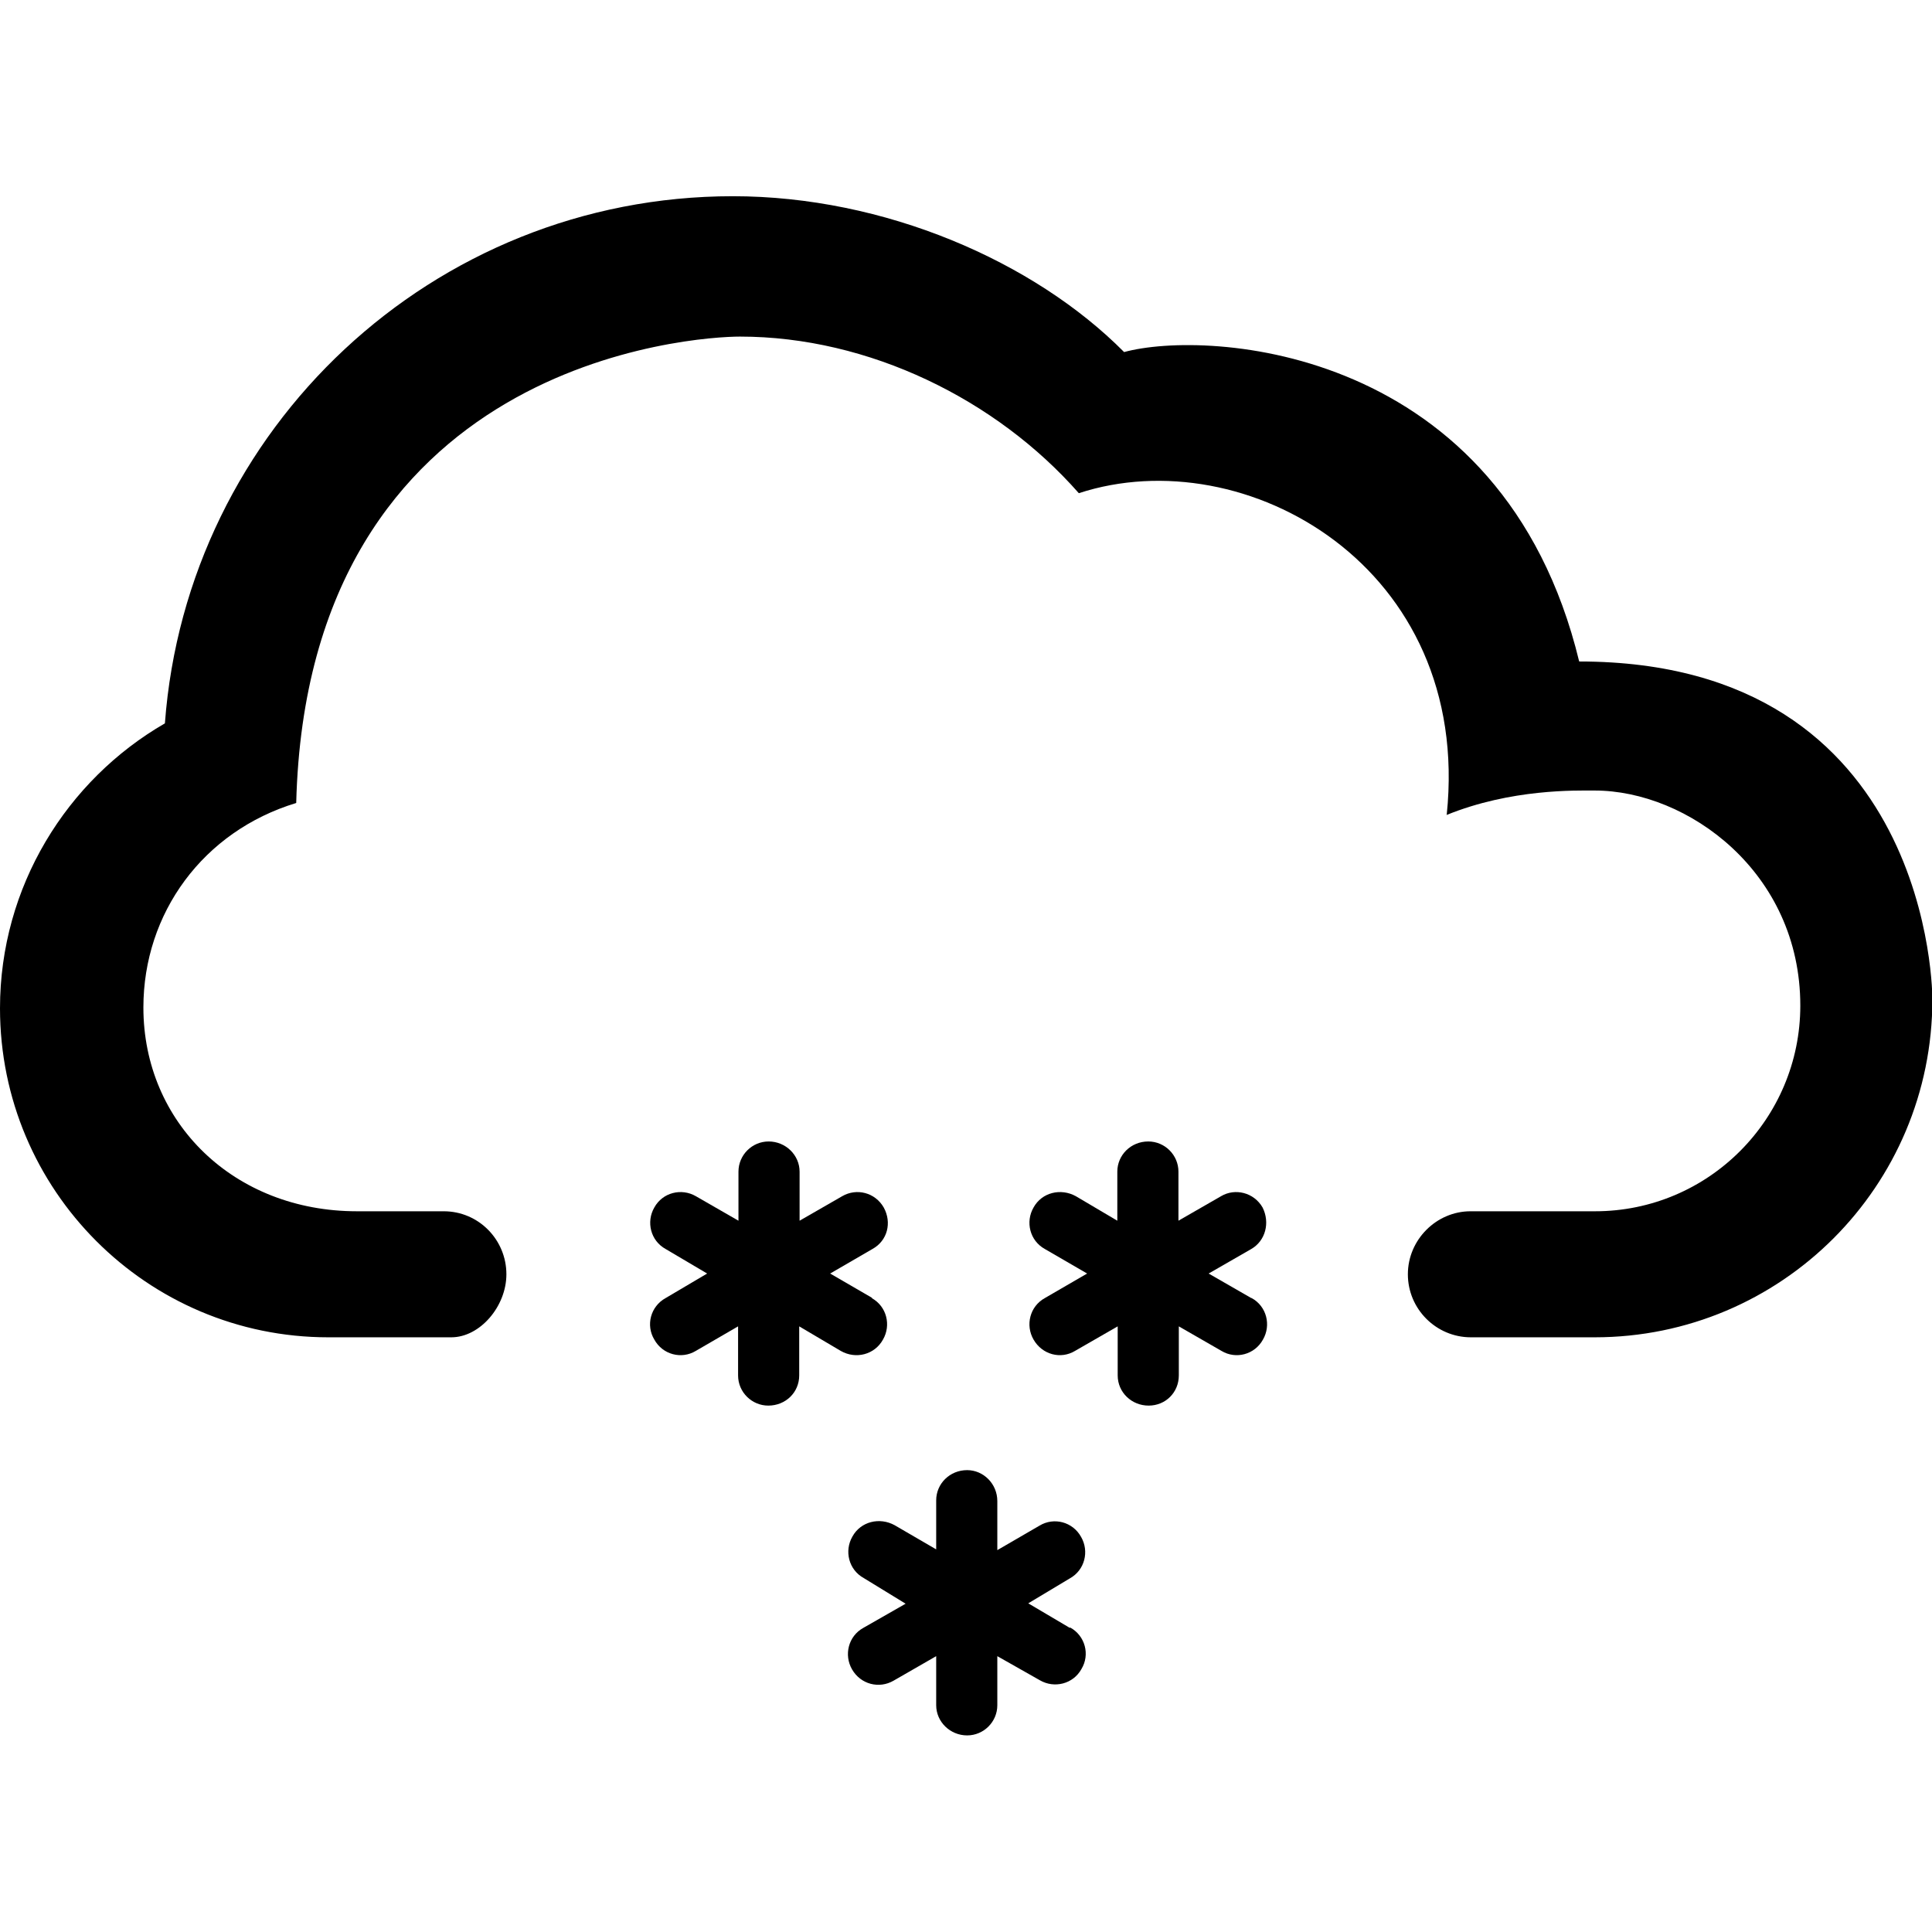
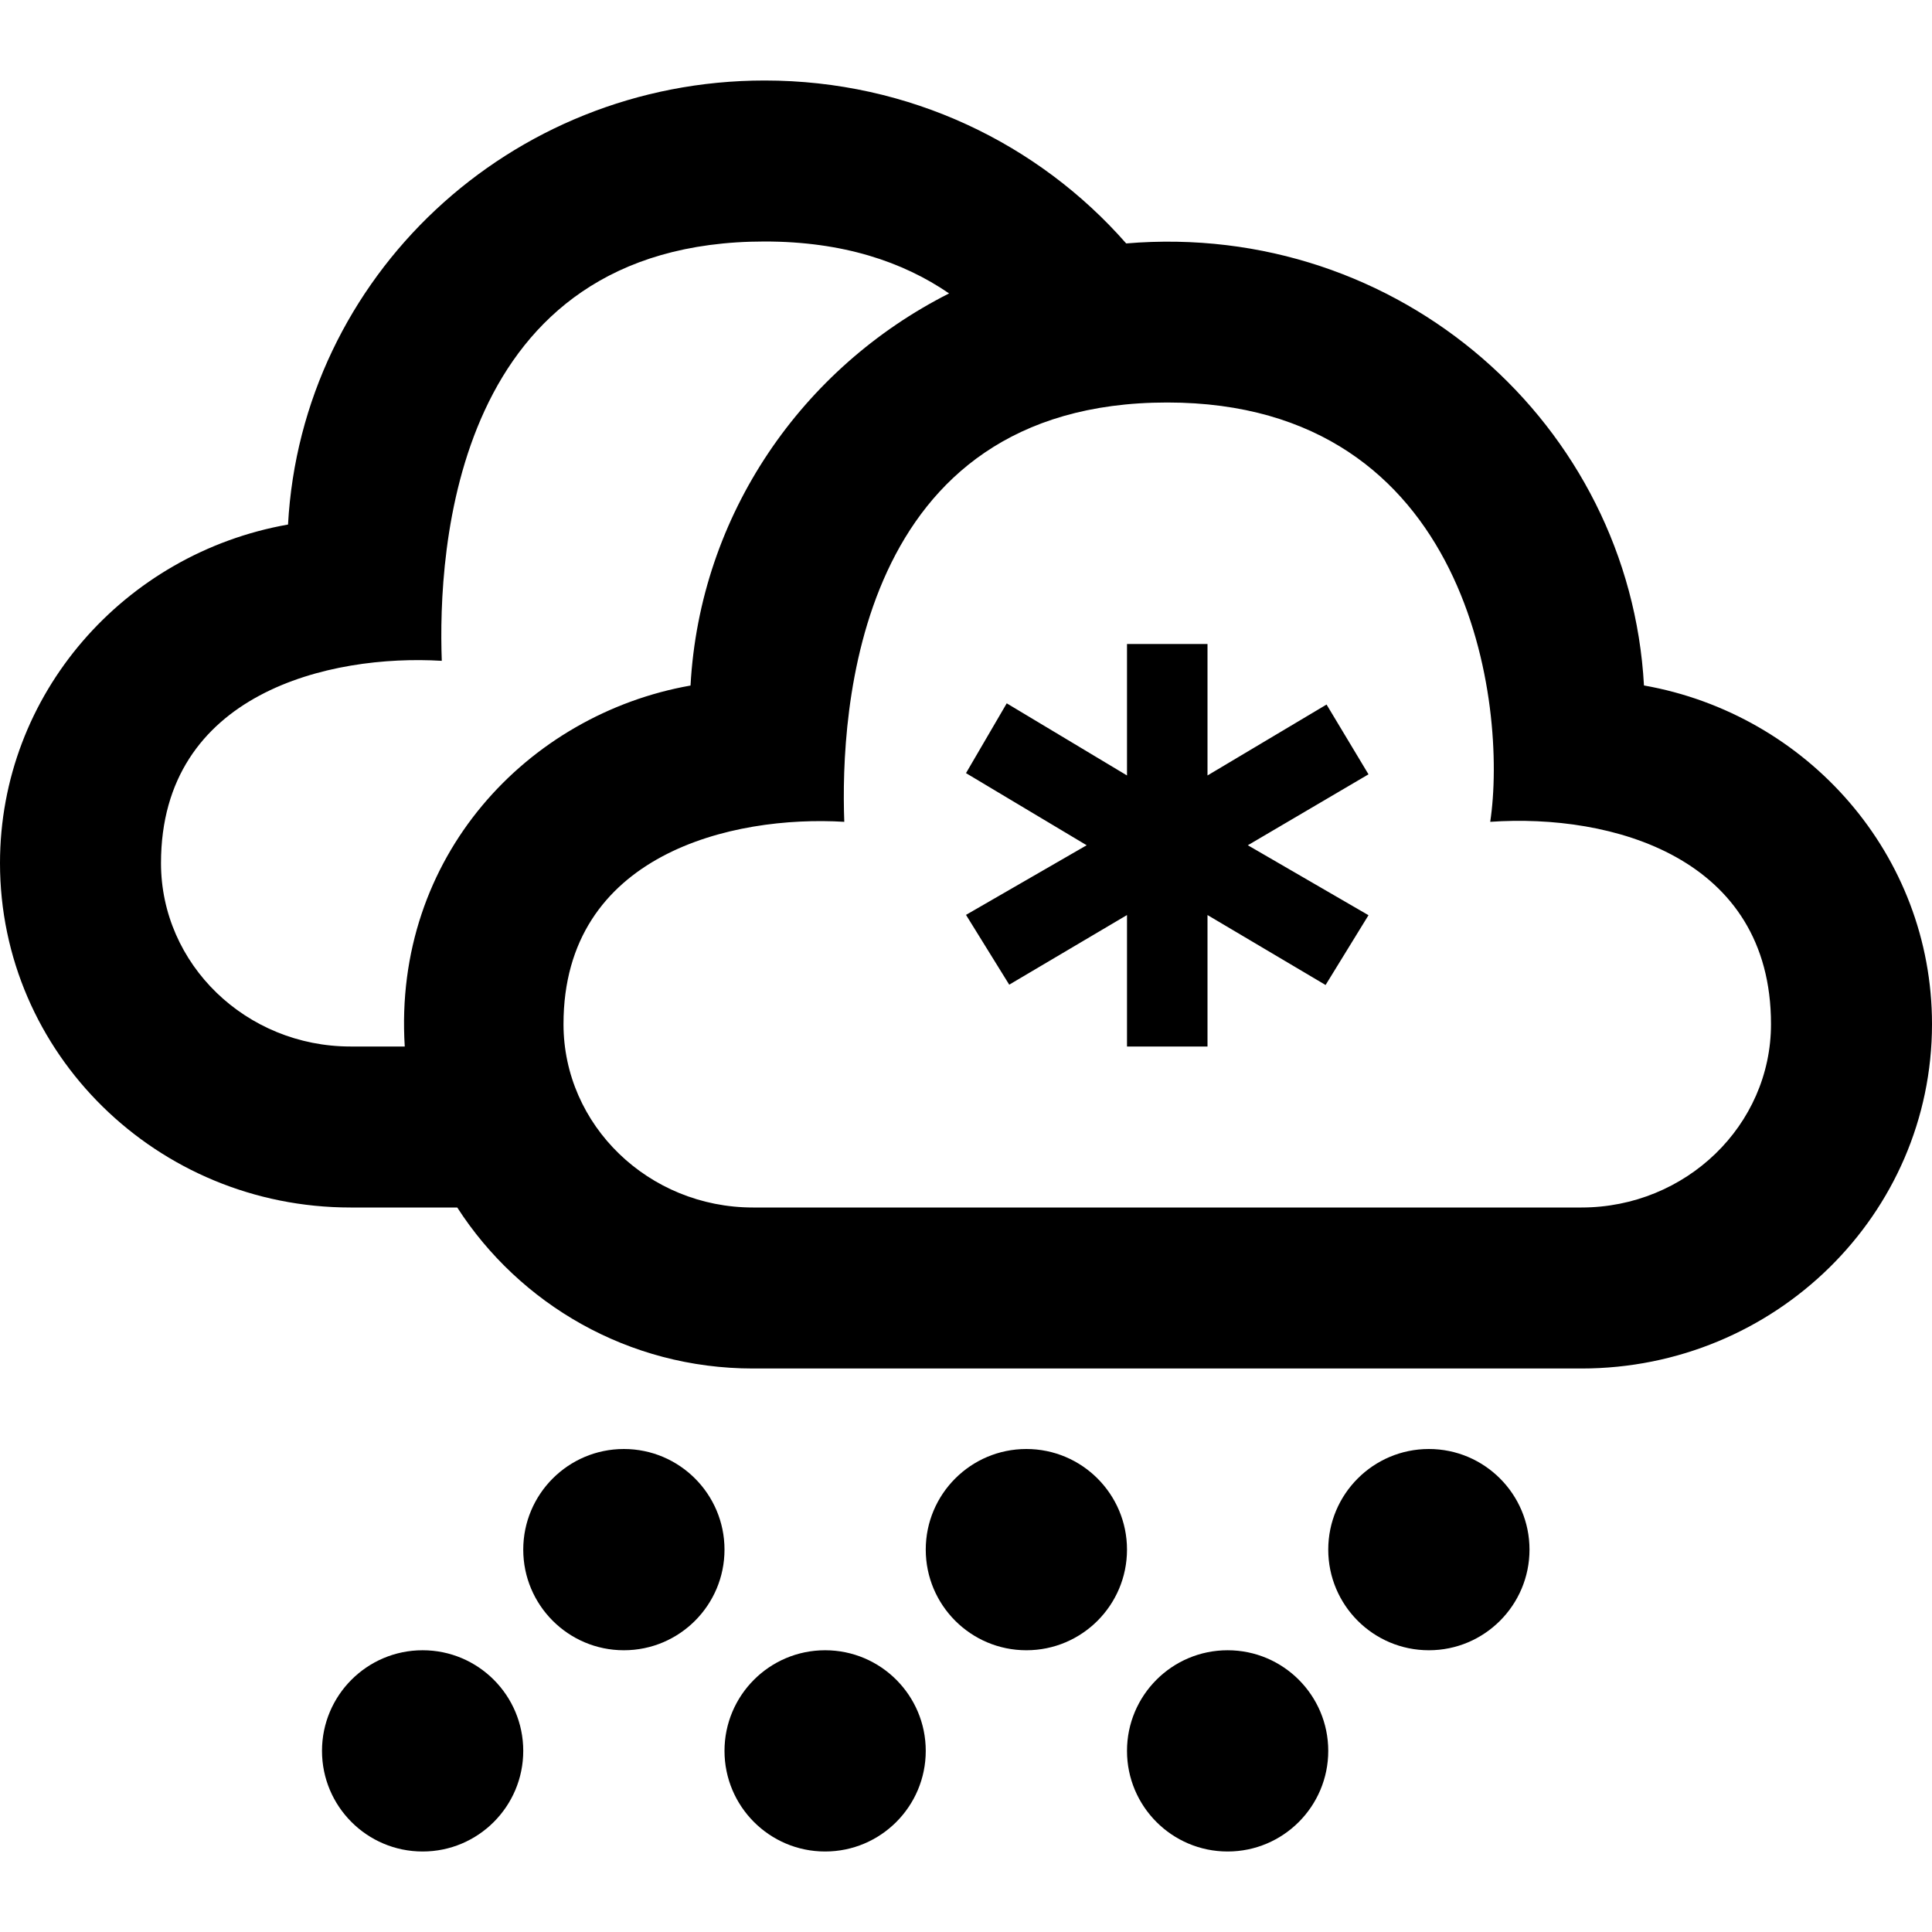
- <svg xmlns="http://www.w3.org/2000/svg" width="512" height="512" viewBox="0 0 512 512">
-   <path d="M383.3 216c17.2-7 34.4-6.5 39.3-6.5 24.6 0 54.5 21.6 54.5 57 0 30-24.3 54.5-54.4 54.5h-33c-9 0-16.6 7.5-16.6 16.7s7.5 16.7 16.7 16.7h32.8c49.4 0 89.5-40 89.5-89.6 0 0 .5-89.5-93.6-89.5-20.3-83.8-98.6-88-120.6-82C274 69.2 234.3 52 194.2 52c-79.5 0-144.7 61.6-150.5 139.7C17.7 206.7 0 235 0 267.2c0 48.2 39 87.2 87 87.2h32.6c7.6 0 14.6-8.2 14.6-16.7 0-9.2-7.4-16.7-16.6-16.7h-23C62 321 38 297.5 38 267c0-25 15.8-46.7 40.5-54.2 3-117.6 106-123.6 117.6-123.6 34.2 0 68 16.7 89.8 41.5 44-14.4 104.3 19.5 97.5 85.2z" />
-   <path d="M231.2 344l-11.2-6.5 11.2-6.5c4-2.2 5.2-7 3-11-2.3-4-7.2-5.2-11-3l-11.3 6.5v-13c0-4.4-3.7-8-8.2-8-4.4 0-8 3.6-8 8v13l-11.3-6.5c-3.8-2.2-8.8-1-11 3-2.2 3.8-1 8.8 3 11l11 6.5-11 6.5c-4 2.2-5.3 7.2-3 11 2.2 4 7.2 5.3 11 3l11.2-6.5v13c0 4.5 3.7 8 8 8 4.6 0 8.2-3.5 8.2-8v-13l11 6.5c4 2.3 9 1 11.2-3 2.2-3.8 1-8.8-3-11zM331.6 344l-11.3-6.5 11.3-6.5c3.8-2.2 5-7 3-11-2.3-4-7.3-5.2-11-3l-11.3 6.5v-13c0-4.4-3.6-8-8-8-4.6 0-8.2 3.6-8.2 8v13l-11-6.5c-4-2.2-9-1-11.2 3-2.2 3.8-1 8.8 3 11l11.2 6.5-11.2 6.5c-4 2.2-5.2 7.2-3 11 2.3 4 7.2 5.3 11 3l11.3-6.5v13c0 4.5 3.7 8 8.2 8 4.5 0 8-3.5 8-8v-13l11.3 6.5c3.8 2.3 8.8 1 11-3 2.2-3.8 1-8.8-3-11zM283.5 431.4l-11-6.5 11-6.6c4-2.2 5.2-7.2 3-11-2.2-4-7.2-5.3-11-3l-11.2 6.5v-13c0-4.6-3.7-8.2-8-8.2-4.6 0-8.2 3.6-8.2 8v13l-11-6.4c-4-2.2-9-1-11.2 3-2.2 3.8-1 8.8 3 11L240 425l-11.2 6.4c-4 2.2-5.2 7.2-3 11 2.3 4 7.2 5.2 11 3l11.3-6.5v13c0 4.4 3.7 8 8.2 8 4.4 0 8-3.6 8-8v-13l11.3 6.4c3.8 2.2 8.8 1 11-3 2.3-3.8 1-8.8-3-11z" />
+ <svg xmlns="http://www.w3.org/2000/svg" width="24" height="24" viewBox="0 0 24 24">
+   <path d="M14 19.25c0 .689-.559 1.25-1.25 1.25s-1.25-.561-1.25-1.25.559-1.25 1.25-1.25 1.25.561 1.25 1.25zm-3.75 1.25c-.691 0-1.25.561-1.25 1.25s.559 1.25 1.25 1.25 1.25-.561 1.25-1.25-.559-1.25-1.25-1.25zm8.75-1.25c0 .689-.559 1.25-1.25 1.25s-1.25-.561-1.25-1.25.559-1.25 1.25-1.25 1.25.561 1.25 1.25zm-3.75 1.25c-.691 0-1.25.561-1.25 1.25s.559 1.25 1.25 1.25 1.25-.561 1.25-1.25-.559-1.25-1.25-1.25zm-6.25-1.25c0 .689-.559 1.25-1.25 1.25s-1.25-.561-1.25-1.25.559-1.25 1.25-1.25 1.25.561 1.25 1.25zm-3.75 1.25c-.691 0-1.25.561-1.25 1.25s.559 1.25 1.25 1.25 1.25-.561 1.25-1.25-.559-1.25-1.25-1.25zm18.75-7.778c0 2.362-1.949 4.278-4.355 4.278h-10.291c-1.55 0-2.902-.802-3.674-2h-1.326c-2.405 0-4.354-1.916-4.354-4.278 0-2.101 1.545-3.847 3.578-4.206.168-3.073 2.75-5.516 5.922-5.516 1.797 0 3.403.785 4.49 2.024 3.4-.286 6.254 2.259 6.432 5.491 2.033.36 3.578 2.106 3.578 4.207zm-15.422-4.206c.116-2.126 1.389-3.95 3.212-4.871-.576-.395-1.323-.645-2.29-.645-3.875 0-4.062 3.854-4.012 5.209-1.384-.084-3.488.395-3.488 2.513 0 1.257 1.057 2.278 2.354 2.278h.674c-.147-2.357 1.528-4.127 3.55-4.484zm13.422 4.206c0-2.075-1.979-2.618-3.488-2.513.217-1.438-.241-5.209-4.012-5.209-3.875 0-4.062 3.854-4.012 5.209-1.384-.084-3.488.395-3.488 2.513 0 1.257 1.057 2.278 2.354 2.278h10.291c1.298 0 2.355-1.021 2.355-2.278zm-5.521-3.97l-1.479.881v-1.633h-1v1.633l-1.494-.896-.506.867 1.499.896-1.499.865.537.867 1.463-.865v1.633h1v-1.633l1.467.869.533-.867-1.499-.869 1.499-.881-.521-.867z" />
</svg>
